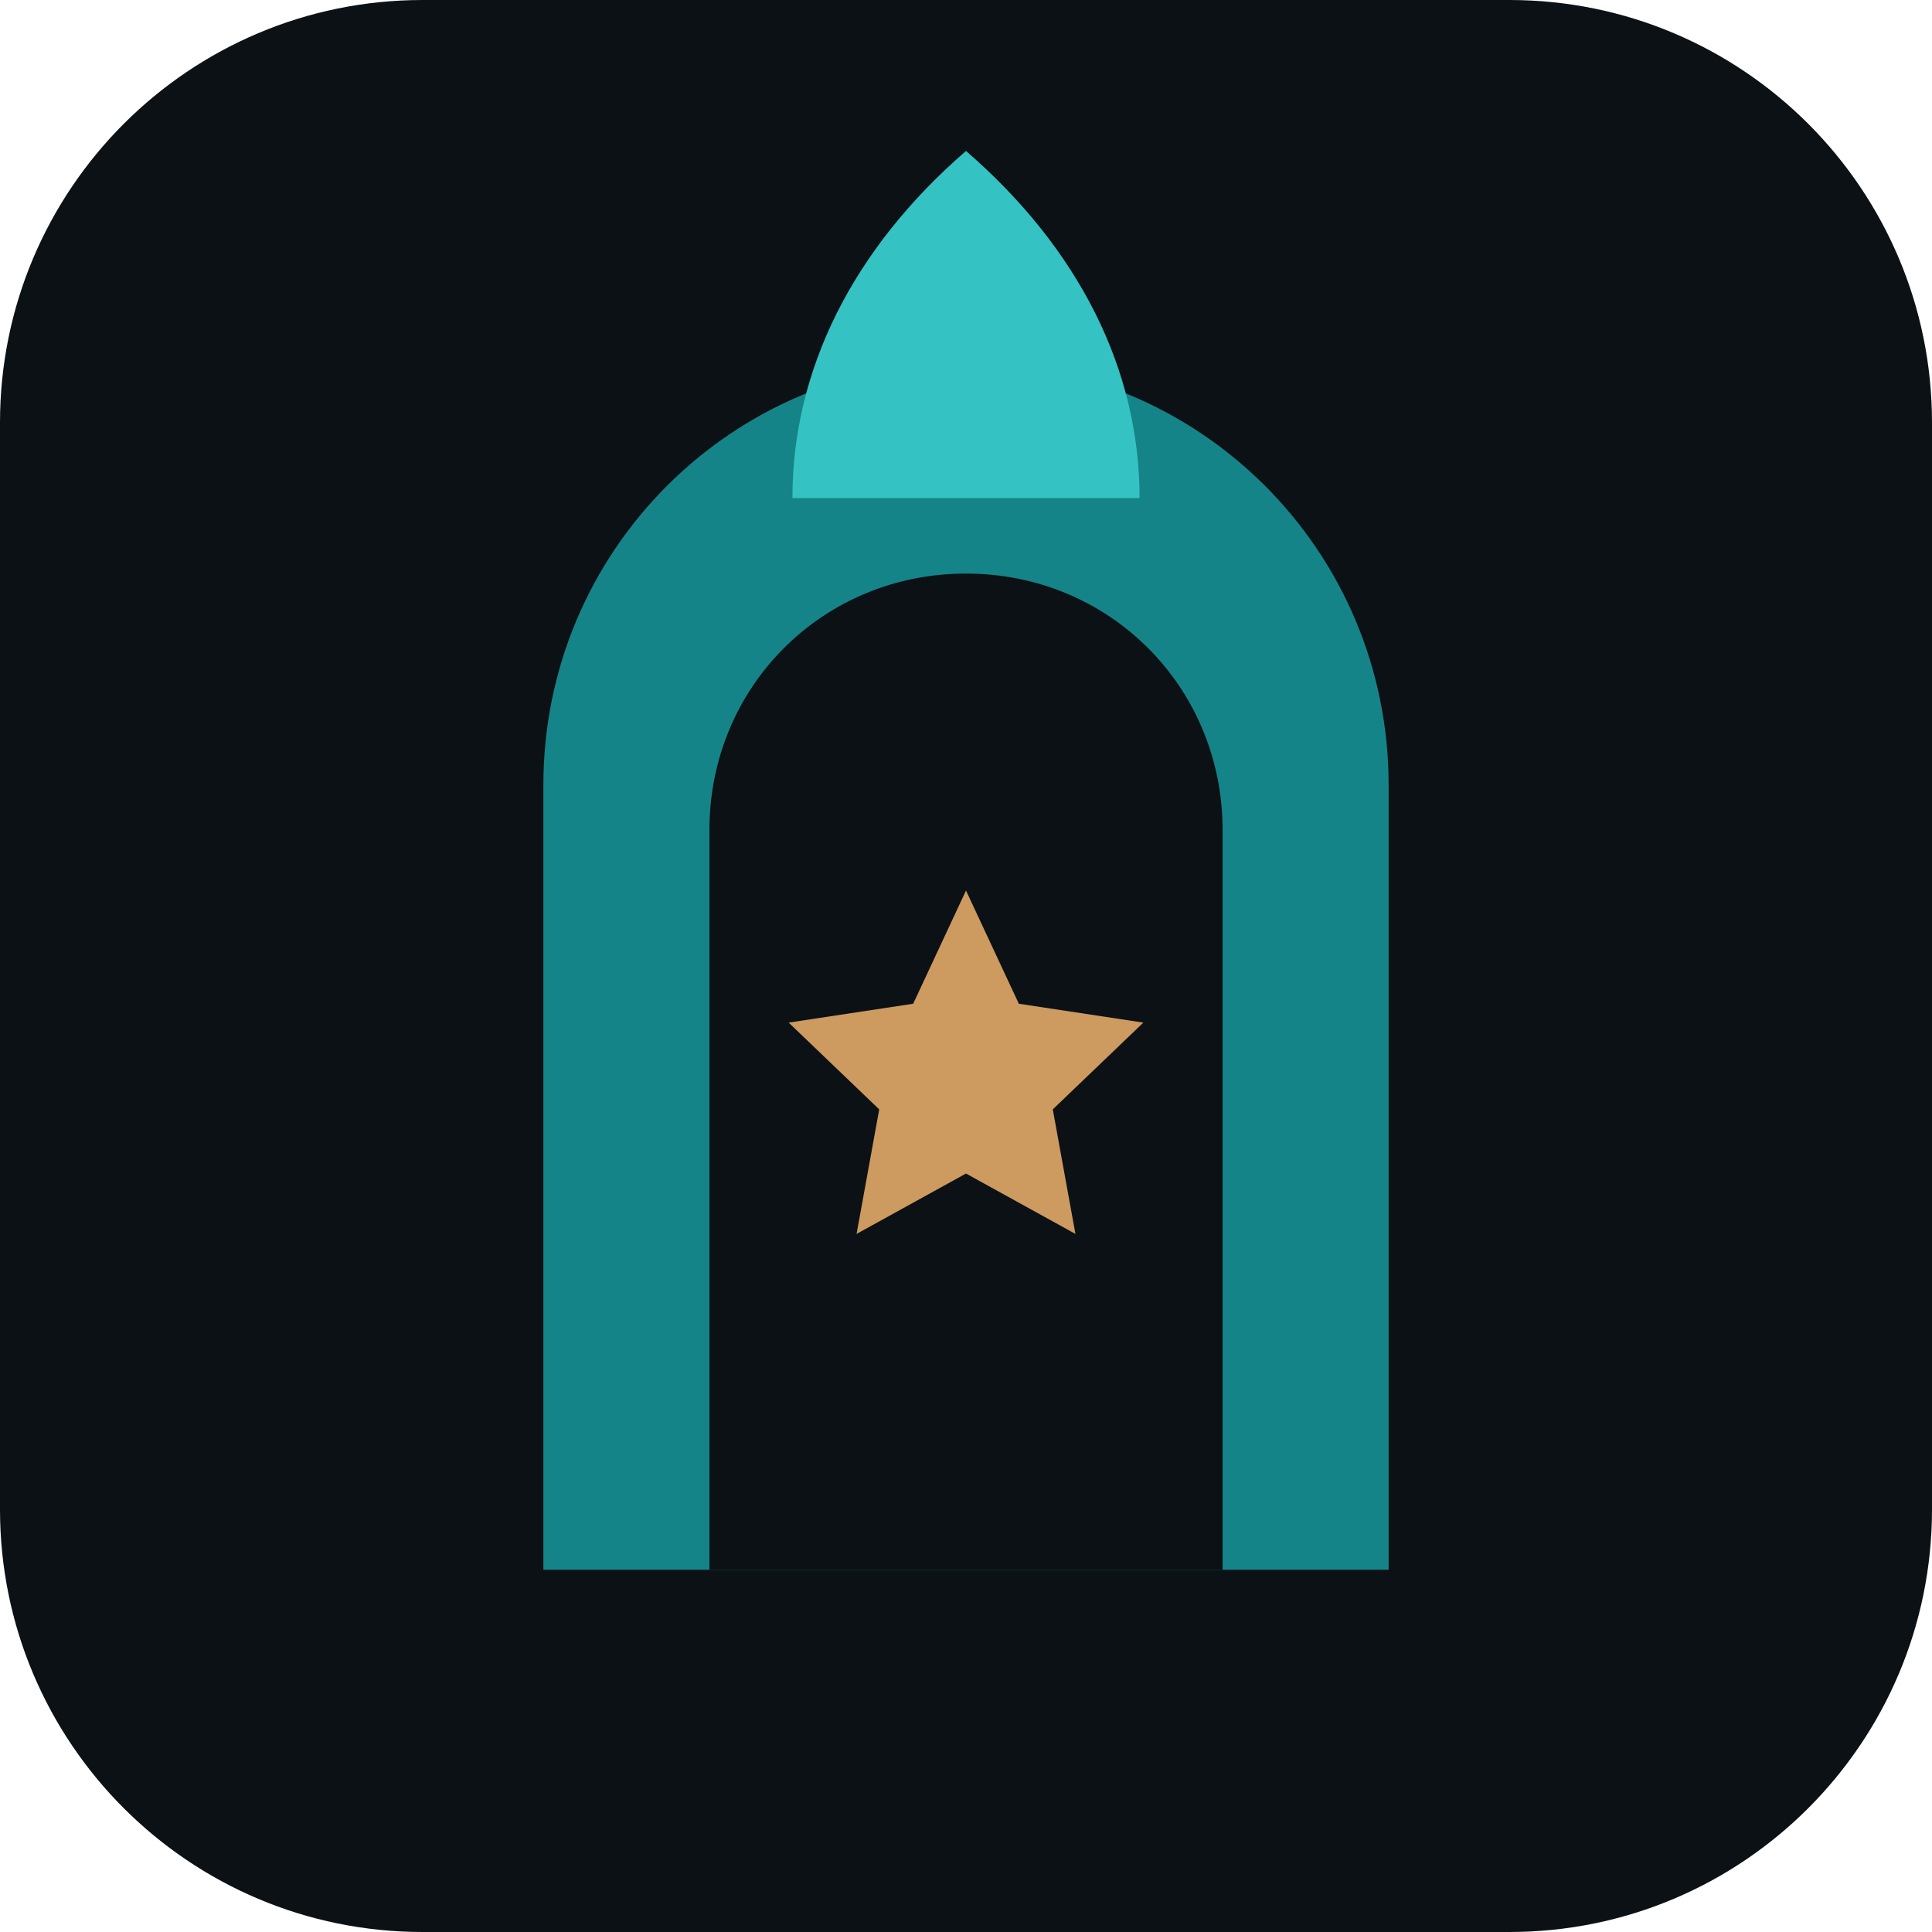
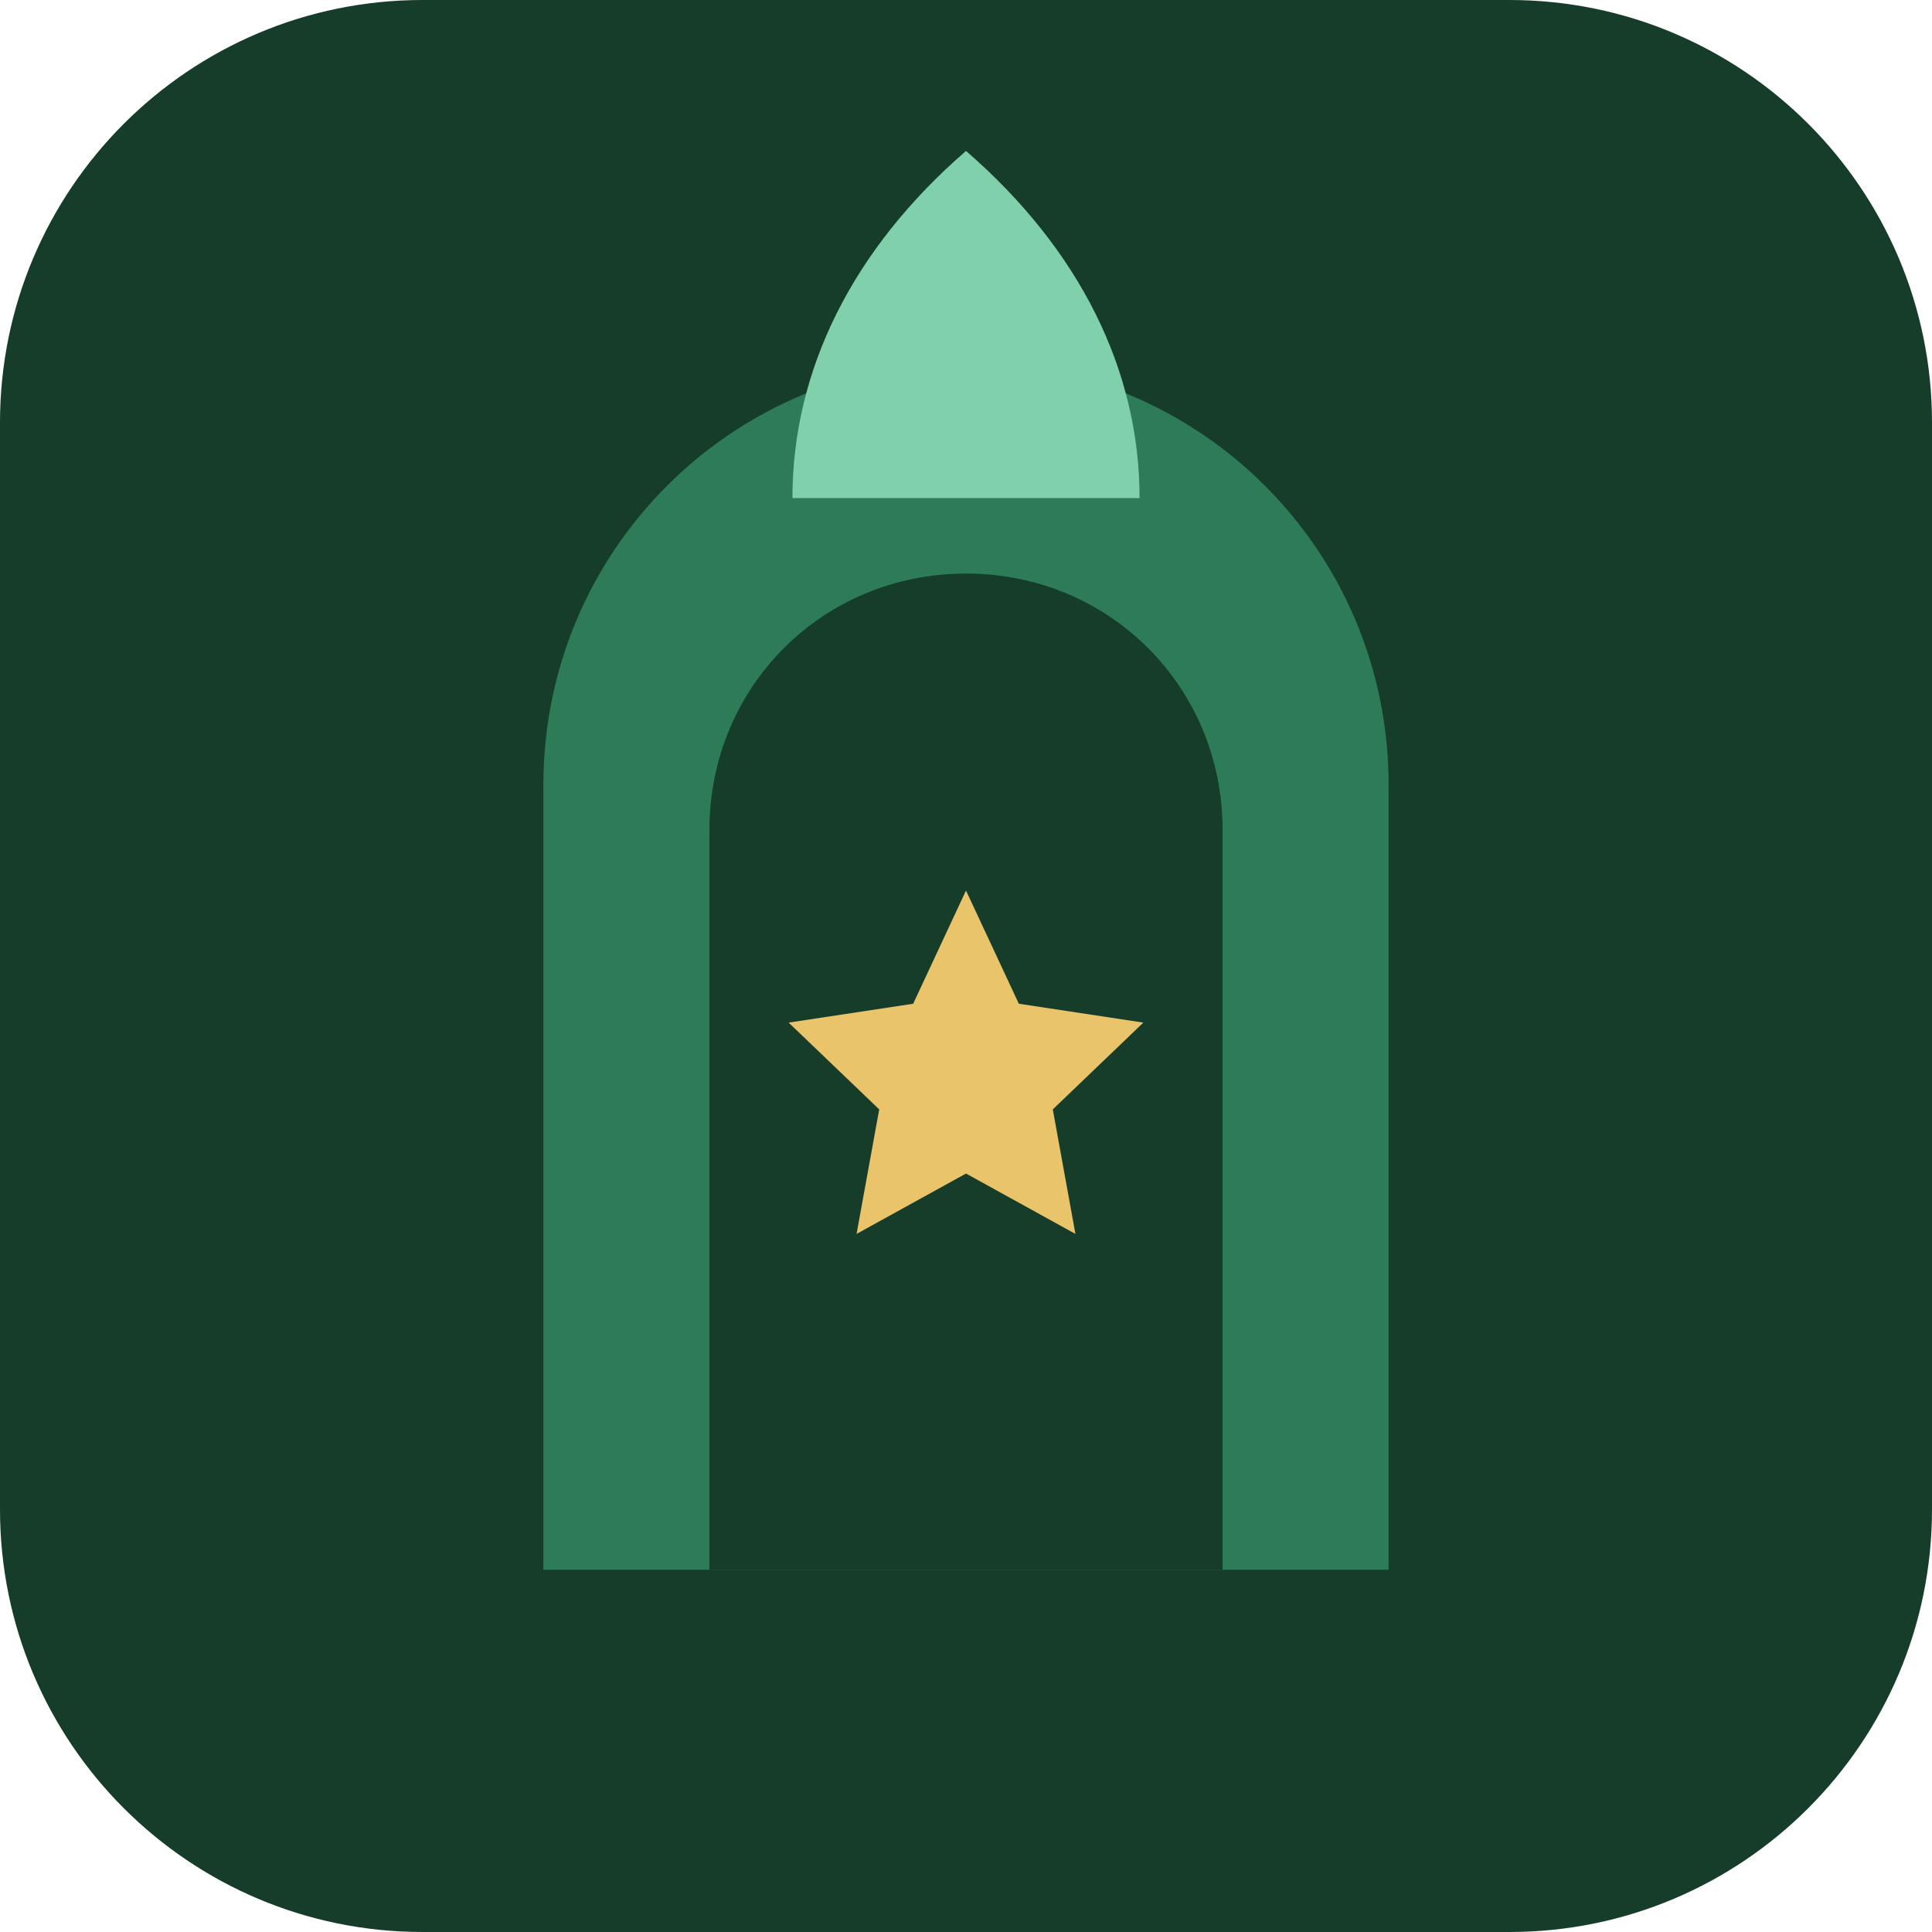
<svg xmlns="http://www.w3.org/2000/svg" viewBox="0 0 512 512" role="img" aria-label="Uzbekistan Travel">
-   <rect width="512" height="512" rx="112" fill="#0b1115" />
-   <path d="M256 96c-62 0-112 50-112 112v208h224V208c0-62-50-112-112-112z" fill="#158488" />
-   <path d="M256 152c-38 0-68 30-68 68v196h136V220c0-38-30-68-68-68z" fill="#0b1115" />
-   <path d="M256 40c-30 26-46 58-46 92h92c0-34-16-66-46-92z" fill="#35c2c2" />
-   <path d="M256 236l14 30 33 5-24 23 6 33-29-16-29 16 6-33-24-23 33-5z" fill="#cd9a60" />
+   <rect width="512" height="512" rx="112" fill="#163c2a" />
+   <path d="M256 96c-62 0-112 50-112 112v208h224V208c0-62-50-112-112-112z" fill="#2d7b57" />
+   <path d="M256 152c-38 0-68 30-68 68v196h136V220c0-38-30-68-68-68z" fill="#163c2a" />
+   <path d="M256 40c-30 26-46 58-46 92h92c0-34-16-66-46-92z" fill="#80d0ab" />
+   <path d="M256 236l14 30 33 5-24 23 6 33-29-16-29 16 6-33-24-23 33-5z" fill="#e9c46a" />
</svg>
